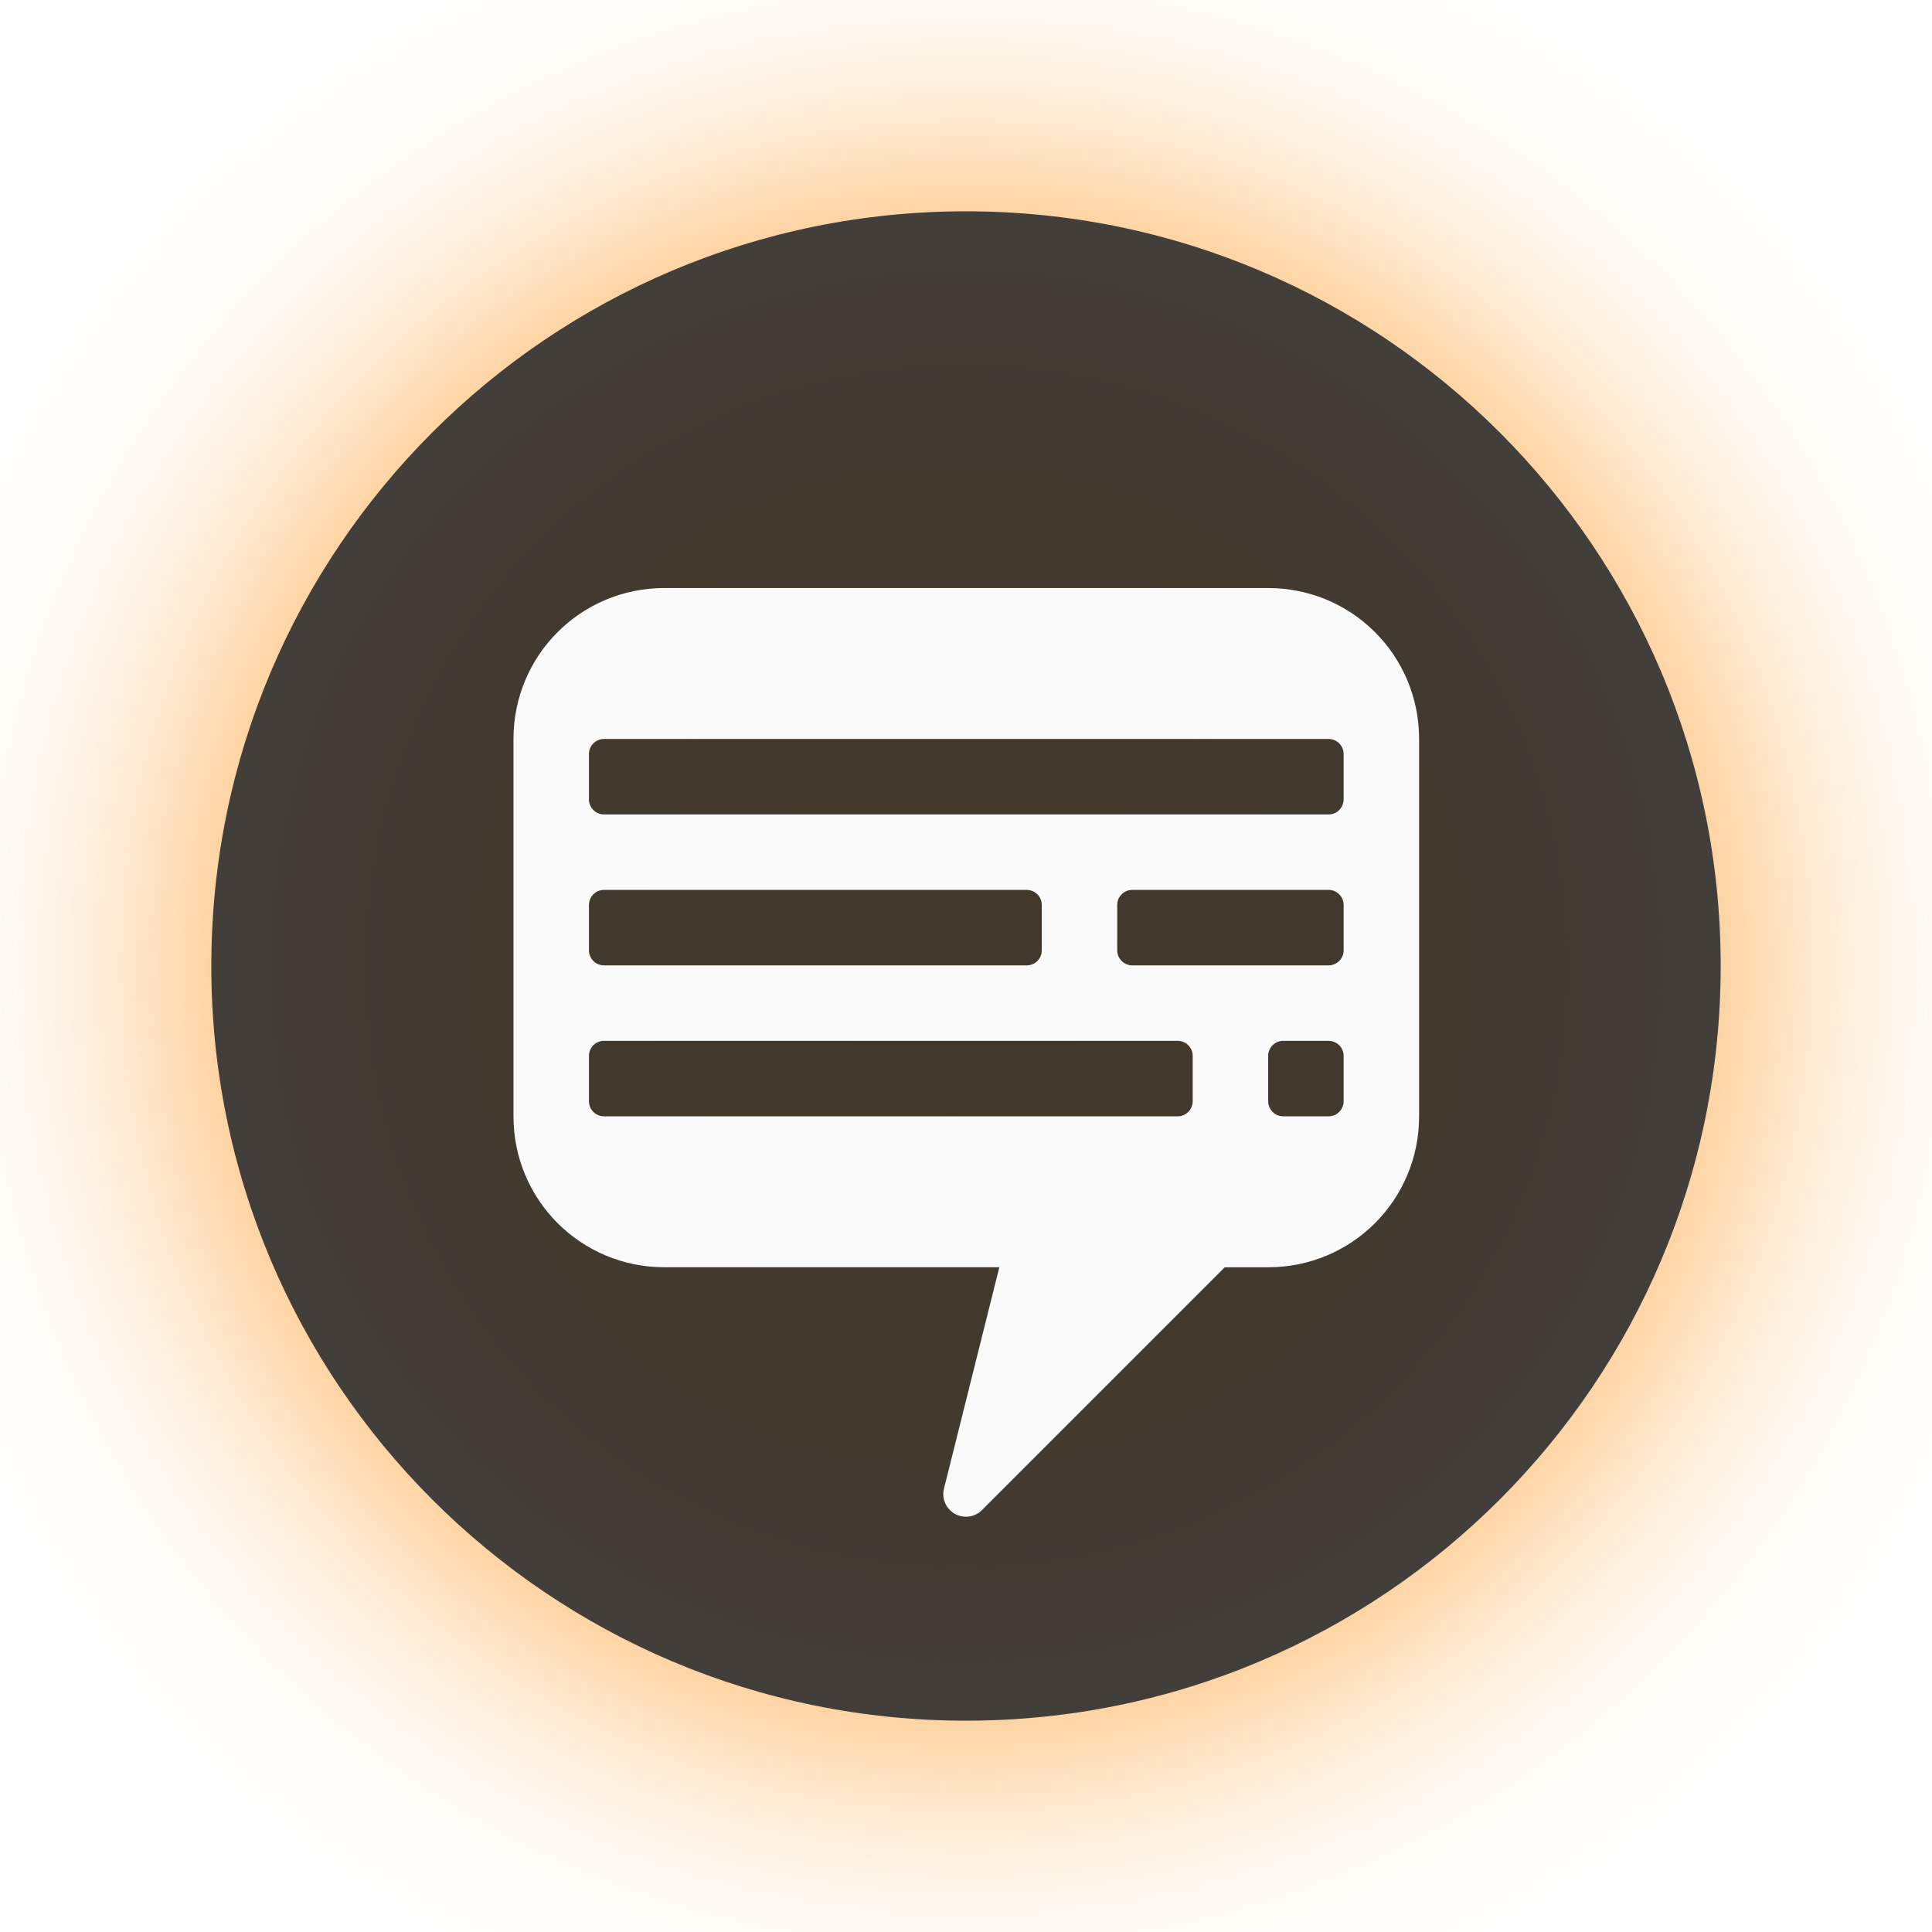
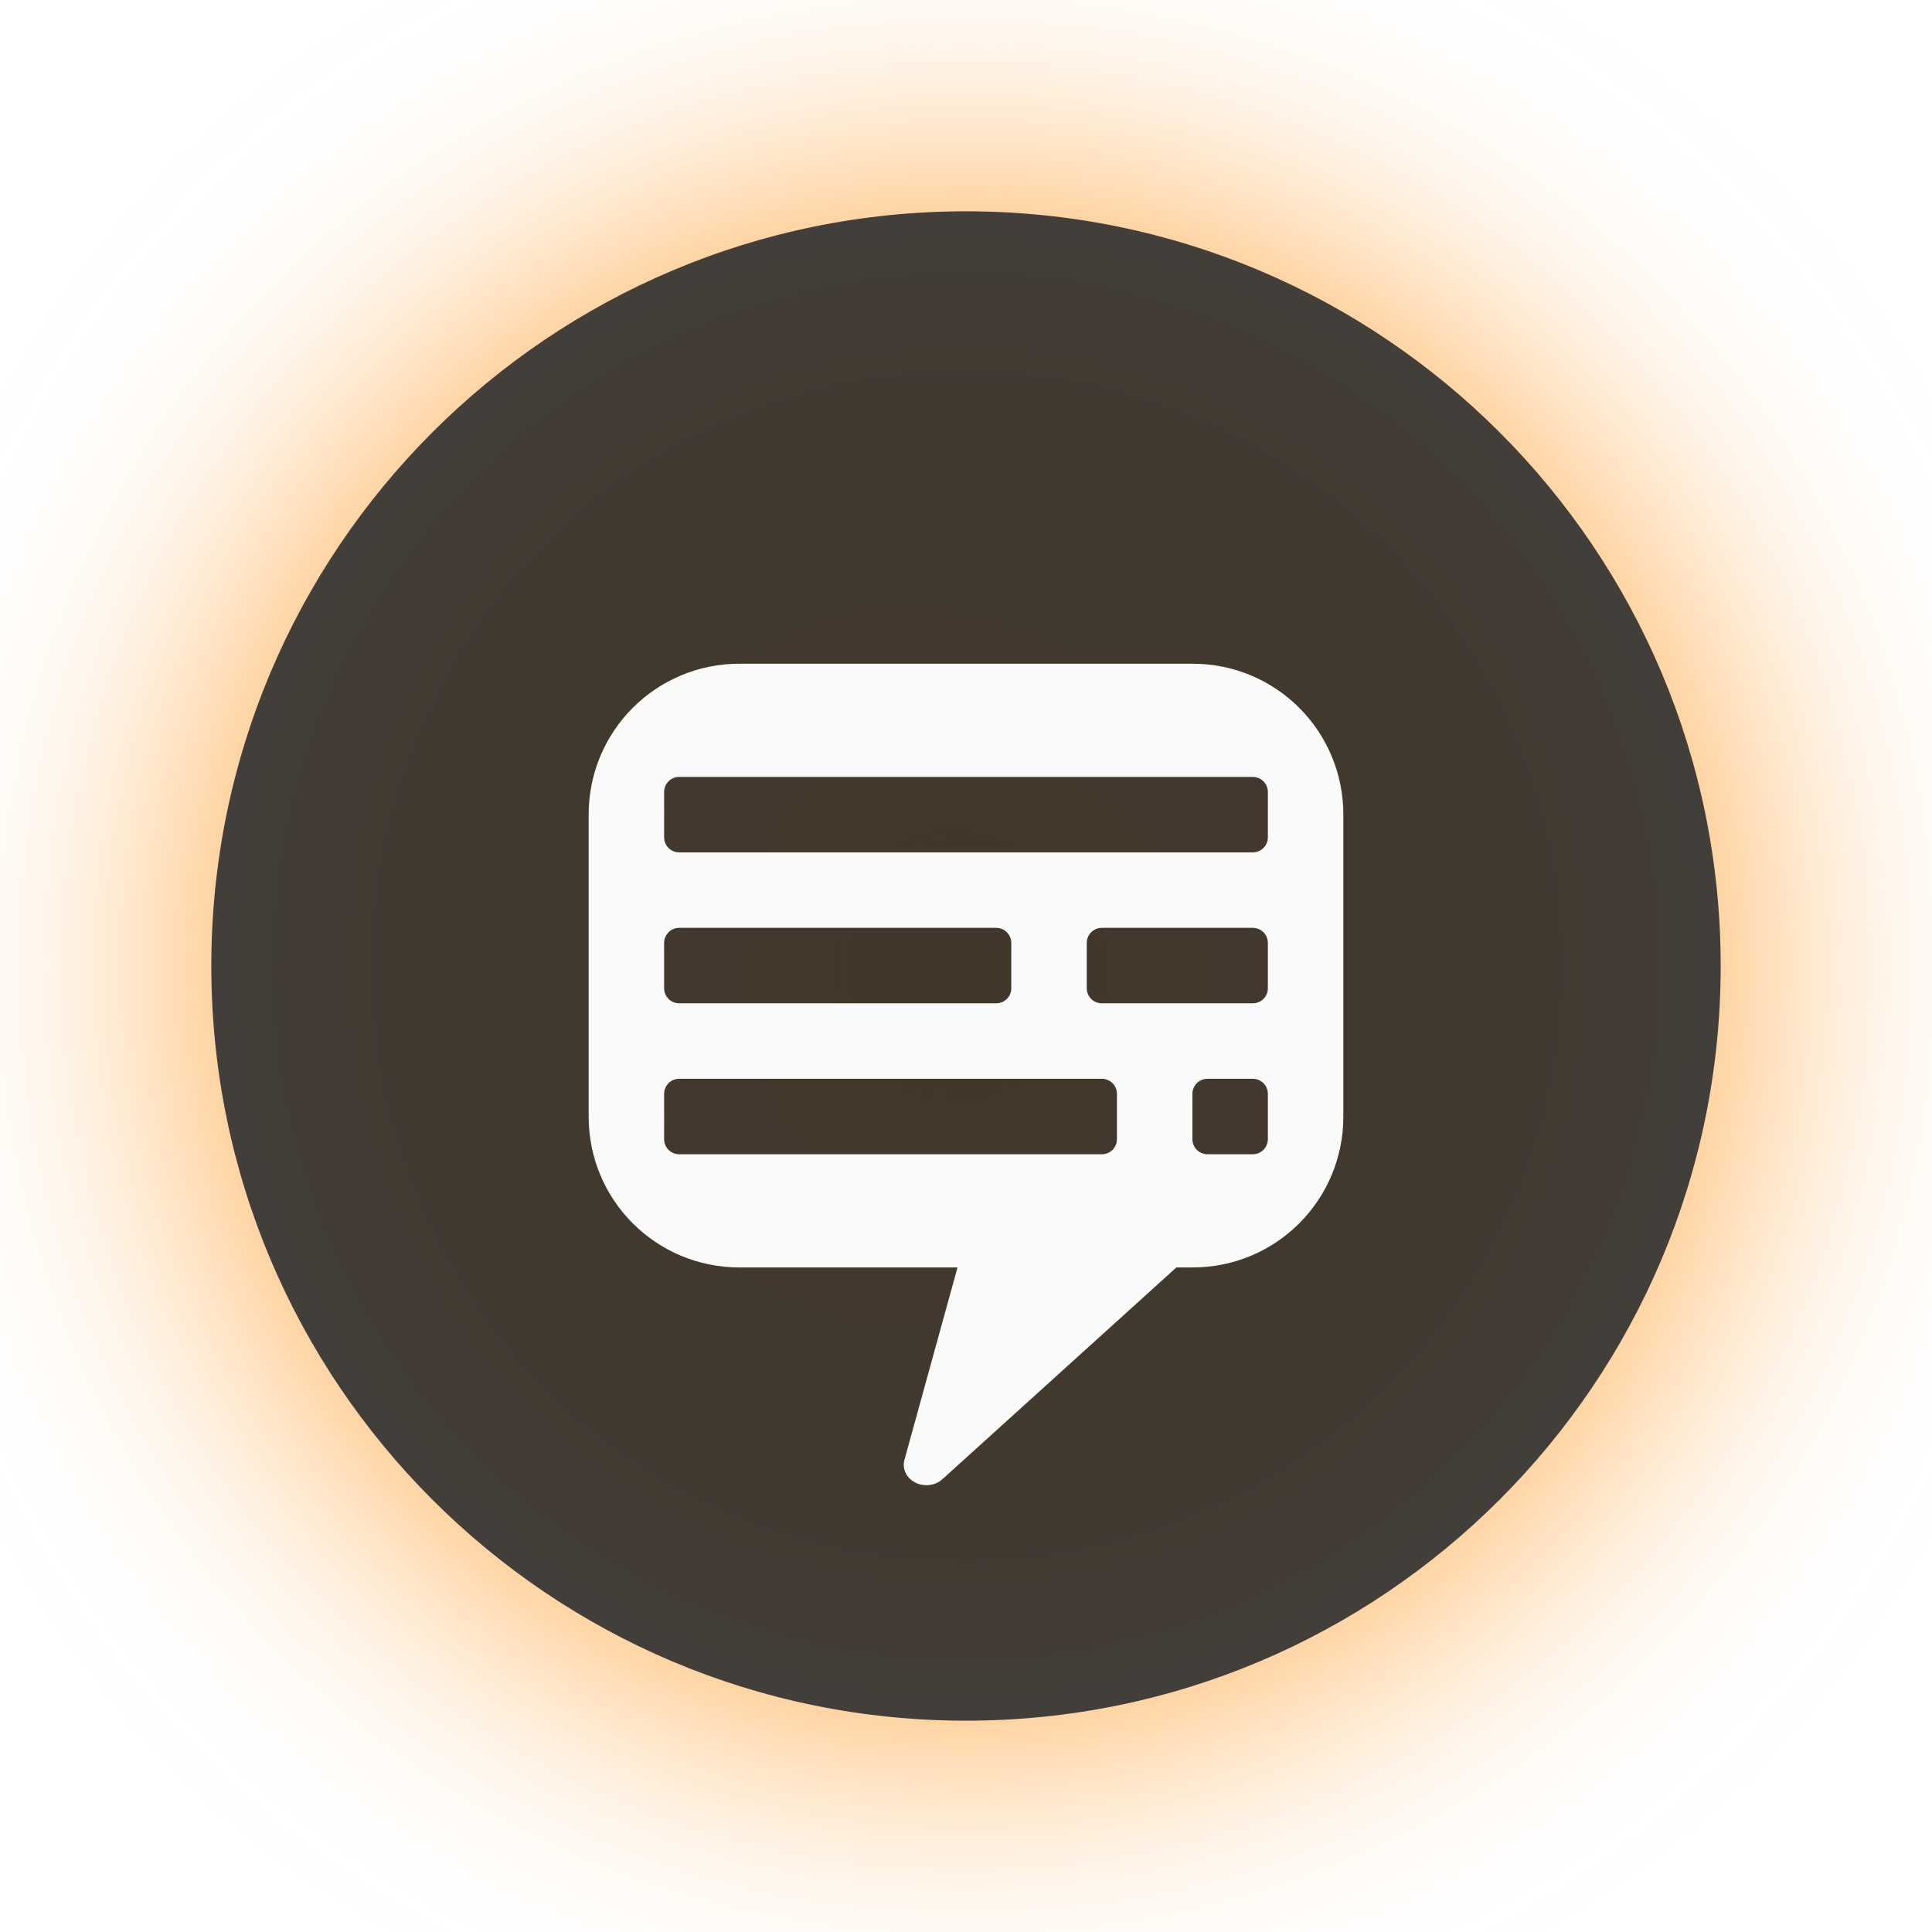
<svg xmlns="http://www.w3.org/2000/svg" width="160" height="160" id="svg4682" version="1.1">
  <defs id="defs4684">
    <filter color-interpolation-filters="sRGB" id="filter3934-5-0" x="-0.24" width="1.48" y="-0.24" height="1.48">
      <feGaussianBlur stdDeviation="10" id="feGaussianBlur3936-8-3" />
    </filter>
-     <filter color-interpolation-filters="sRGB" id="filter3934-5-0-1" x="-0.24" width="1.48" y="-0.24" height="1.48">
-       <feGaussianBlur stdDeviation="10" id="feGaussianBlur3936-8-3-3" />
-     </filter>
-     <filter color-interpolation-filters="sRGB" id="filter3934-5-0-2" x="-0.24" width="1.48" y="-0.24" height="1.48">
-       <feGaussianBlur stdDeviation="10" id="feGaussianBlur3936-8-3-9" />
+     <filter color-interpolation-filters="sRGB" id="filter3934-5-0-7" x="-0.24" width="1.48" y="-0.24" height="1.48">
+       <feGaussianBlur stdDeviation="10" id="feGaussianBlur3936-8-3-2" />
    </filter>
  </defs>
  <g id="layer1" transform="translate(0,-892.3622)">
    <g id="g3874" transform="matrix(1.25,0,0,1.25,-226.25,338.1594)" />
-     <g transform="matrix(1.25,0,0,1.25,289.0393,739.8605)" id="g5282">
-       <g style="fill:#ff8800;fill-opacity:1;filter:url(#filter3934-5-0-2)" id="g5075" transform="translate(-412.2314,-321.3609)">
+     <g transform="matrix(1.25,0,0,1.25,289.0393,739.8605)" id="g3988">
+       <g style="fill:#ff8800;fill-opacity:1;filter:url(#filter3934-5-0-7)" id="g5075" transform="translate(-412.2314,-321.3609)">
        <path style="opacity:0.77;fill:#ff8800;fill-opacity:1;stroke:none" id="path5077" d="m 295,507.362 c 0,27.614 -22.386,50 -50,50 -27.614,0 -50,-22.386 -50,-50 0,-27.614 22.386,-50 50,-50 27.614,0 50,22.386 50,50 z" />
        <path style="fill:#ff8800;fill-opacity:1;stroke:none" id="path5079" d="m 270,507.362 -37.5,21.651 0,-43.301 z" />
      </g>
-       <path d="m 295,507.362 c 0,27.614 -22.386,50 -50,50 -27.614,0 -50,-22.386 -50,-50 0,-27.614 22.386,-50 50,-50 27.614,0 50,22.386 50,50 z" id="path5189" style="opacity:0.9;fill:#2d2d2d;fill-opacity:1;stroke:none" transform="translate(-412.2314,-321.3609)" />
-       <path id="path5192" d="m -187.212,160.96 c -5.54,0 -10,4.46 -10,10 l 0,25 c 0,5.54 4.46,10 10,10 l 22.188,0 -3.656,14.625 a 1.5,1.5 0 0 0 2.531,1.438 l 16.062,-16.062 2.875,0 c 5.54,0 10,-4.46 10,-10 l 0,-25 c 0,-5.54 -4.46,-10 -10,-10 l -40,0 z m -4,10 48,0 c 0.554,0 1,0.446 1,1 l 0,3 c 0,0.554 -0.446,1 -1,1 l -48,0 c -0.554,0 -1,-0.446 -1,-1 l 0,-3 c 0,-0.554 0.446,-1 1,-1 z m 0,10 28,0 c 0.554,0 1,0.446 1,1 l 0,3 c 0,0.554 -0.446,1 -1,1 l -28,0 c -0.554,0 -1,-0.446 -1,-1 l 0,-3 c 0,-0.554 0.446,-1 1,-1 z m 35,0 13,0 c 0.554,0 1,0.446 1,1 l 0,3 c 0,0.554 -0.446,1 -1,1 l -13,0 c -0.554,0 -1,-0.446 -1,-1 l 0,-3 c 0,-0.554 0.446,-1 1,-1 z m -35,10 38,0 c 0.554,0 1,0.446 1,1 l 0,3 c 0,0.554 -0.446,1 -1,1 l -38,0 c -0.554,0 -1,-0.446 -1,-1 l 0,-3 c 0,-0.554 0.446,-1 1,-1 z m 45,0 3,0 c 0.554,0 1,0.446 1,1 l 0,3 c 0,0.554 -0.446,1 -1,1 l -3,0 c -0.554,0 -1,-0.446 -1,-1 l 0,-3 c 0,-0.554 0.446,-1 1,-1 z" style="color:#000000;fill:#fafafa;fill-opacity:1;fill-rule:nonzero;stroke:none;stroke-width:0.2;marker:none;visibility:visible;display:inline;overflow:visible;enable-background:accumulate" />
+       <g id="g3961" transform="translate(132.7883,223.5987)">
+         <path d="m 295,507.362 c 0,27.614 -22.386,50 -50,50 -27.614,0 -50,-22.386 -50,-50 0,-27.614 22.386,-50 50,-50 27.614,0 50,22.386 50,50 z" id="path3963" style="opacity:0.9;fill:#2d2d2d;fill-opacity:1;stroke:none" transform="translate(-545.0197,-544.9596)" />
+         <path id="path3966" d="m -315.02,-57.625 c -5.54,0 -10,4.46 -10,10 l 0,20 c 0,5.54 4.46,10 10,10 l 14.438,0 -3.5,12.688 a 1.5,1.356 0 0 0 2.531,1.312 l 15.469,-14 1.062,0 c 5.54,0 10,-4.46 10,-10 l 0,-20 c 0,-5.54 -4.46,-10 -10,-10 l -30,0 z m -4,7.5 38,0 c 0.554,0 1,0.446 1,1 l 0,3 c 0,0.554 -0.446,1 -1,1 l -38,0 c -0.554,0 -1,-0.446 -1,-1 l 0,-3 c 0,-0.554 0.446,-1 1,-1 z m 0,10 21,0 c 0.554,0 1,0.446 1,1 l 0,3 c 0,0.554 -0.446,1 -1,1 l -21,0 c -0.554,0 -1,-0.446 -1,-1 l 0,-3 c 0,-0.554 0.446,-1 1,-1 z m 28,0 10,0 c 0.554,0 1,0.446 1,1 l 0,3 c 0,0.554 -0.446,1 -1,1 l -10,0 c -0.554,0 -1,-0.446 -1,-1 l 0,-3 c 0,-0.554 0.446,-1 1,-1 z m -28,10 28,0 c 0.554,0 1,0.446 1,1 l 0,3 c 0,0.554 -0.446,1 -1,1 l -28,0 c -0.554,0 -1,-0.446 -1,-1 l 0,-3 c 0,-0.554 0.446,-1 1,-1 z m 35,0 3,0 c 0.554,0 1,0.446 1,1 l 0,3 c 0,0.554 -0.446,1 -1,1 l -3,0 c -0.554,0 -1,-0.446 -1,-1 l 0,-3 c 0,-0.554 0.446,-1 1,-1 z" style="color:#000000;fill:#fafafa;fill-opacity:1;fill-rule:nonzero;stroke:none;stroke-width:0.2;marker:none;visibility:visible;display:inline;overflow:visible;enable-background:accumulate" />
+       </g>
    </g>
  </g>
</svg>
